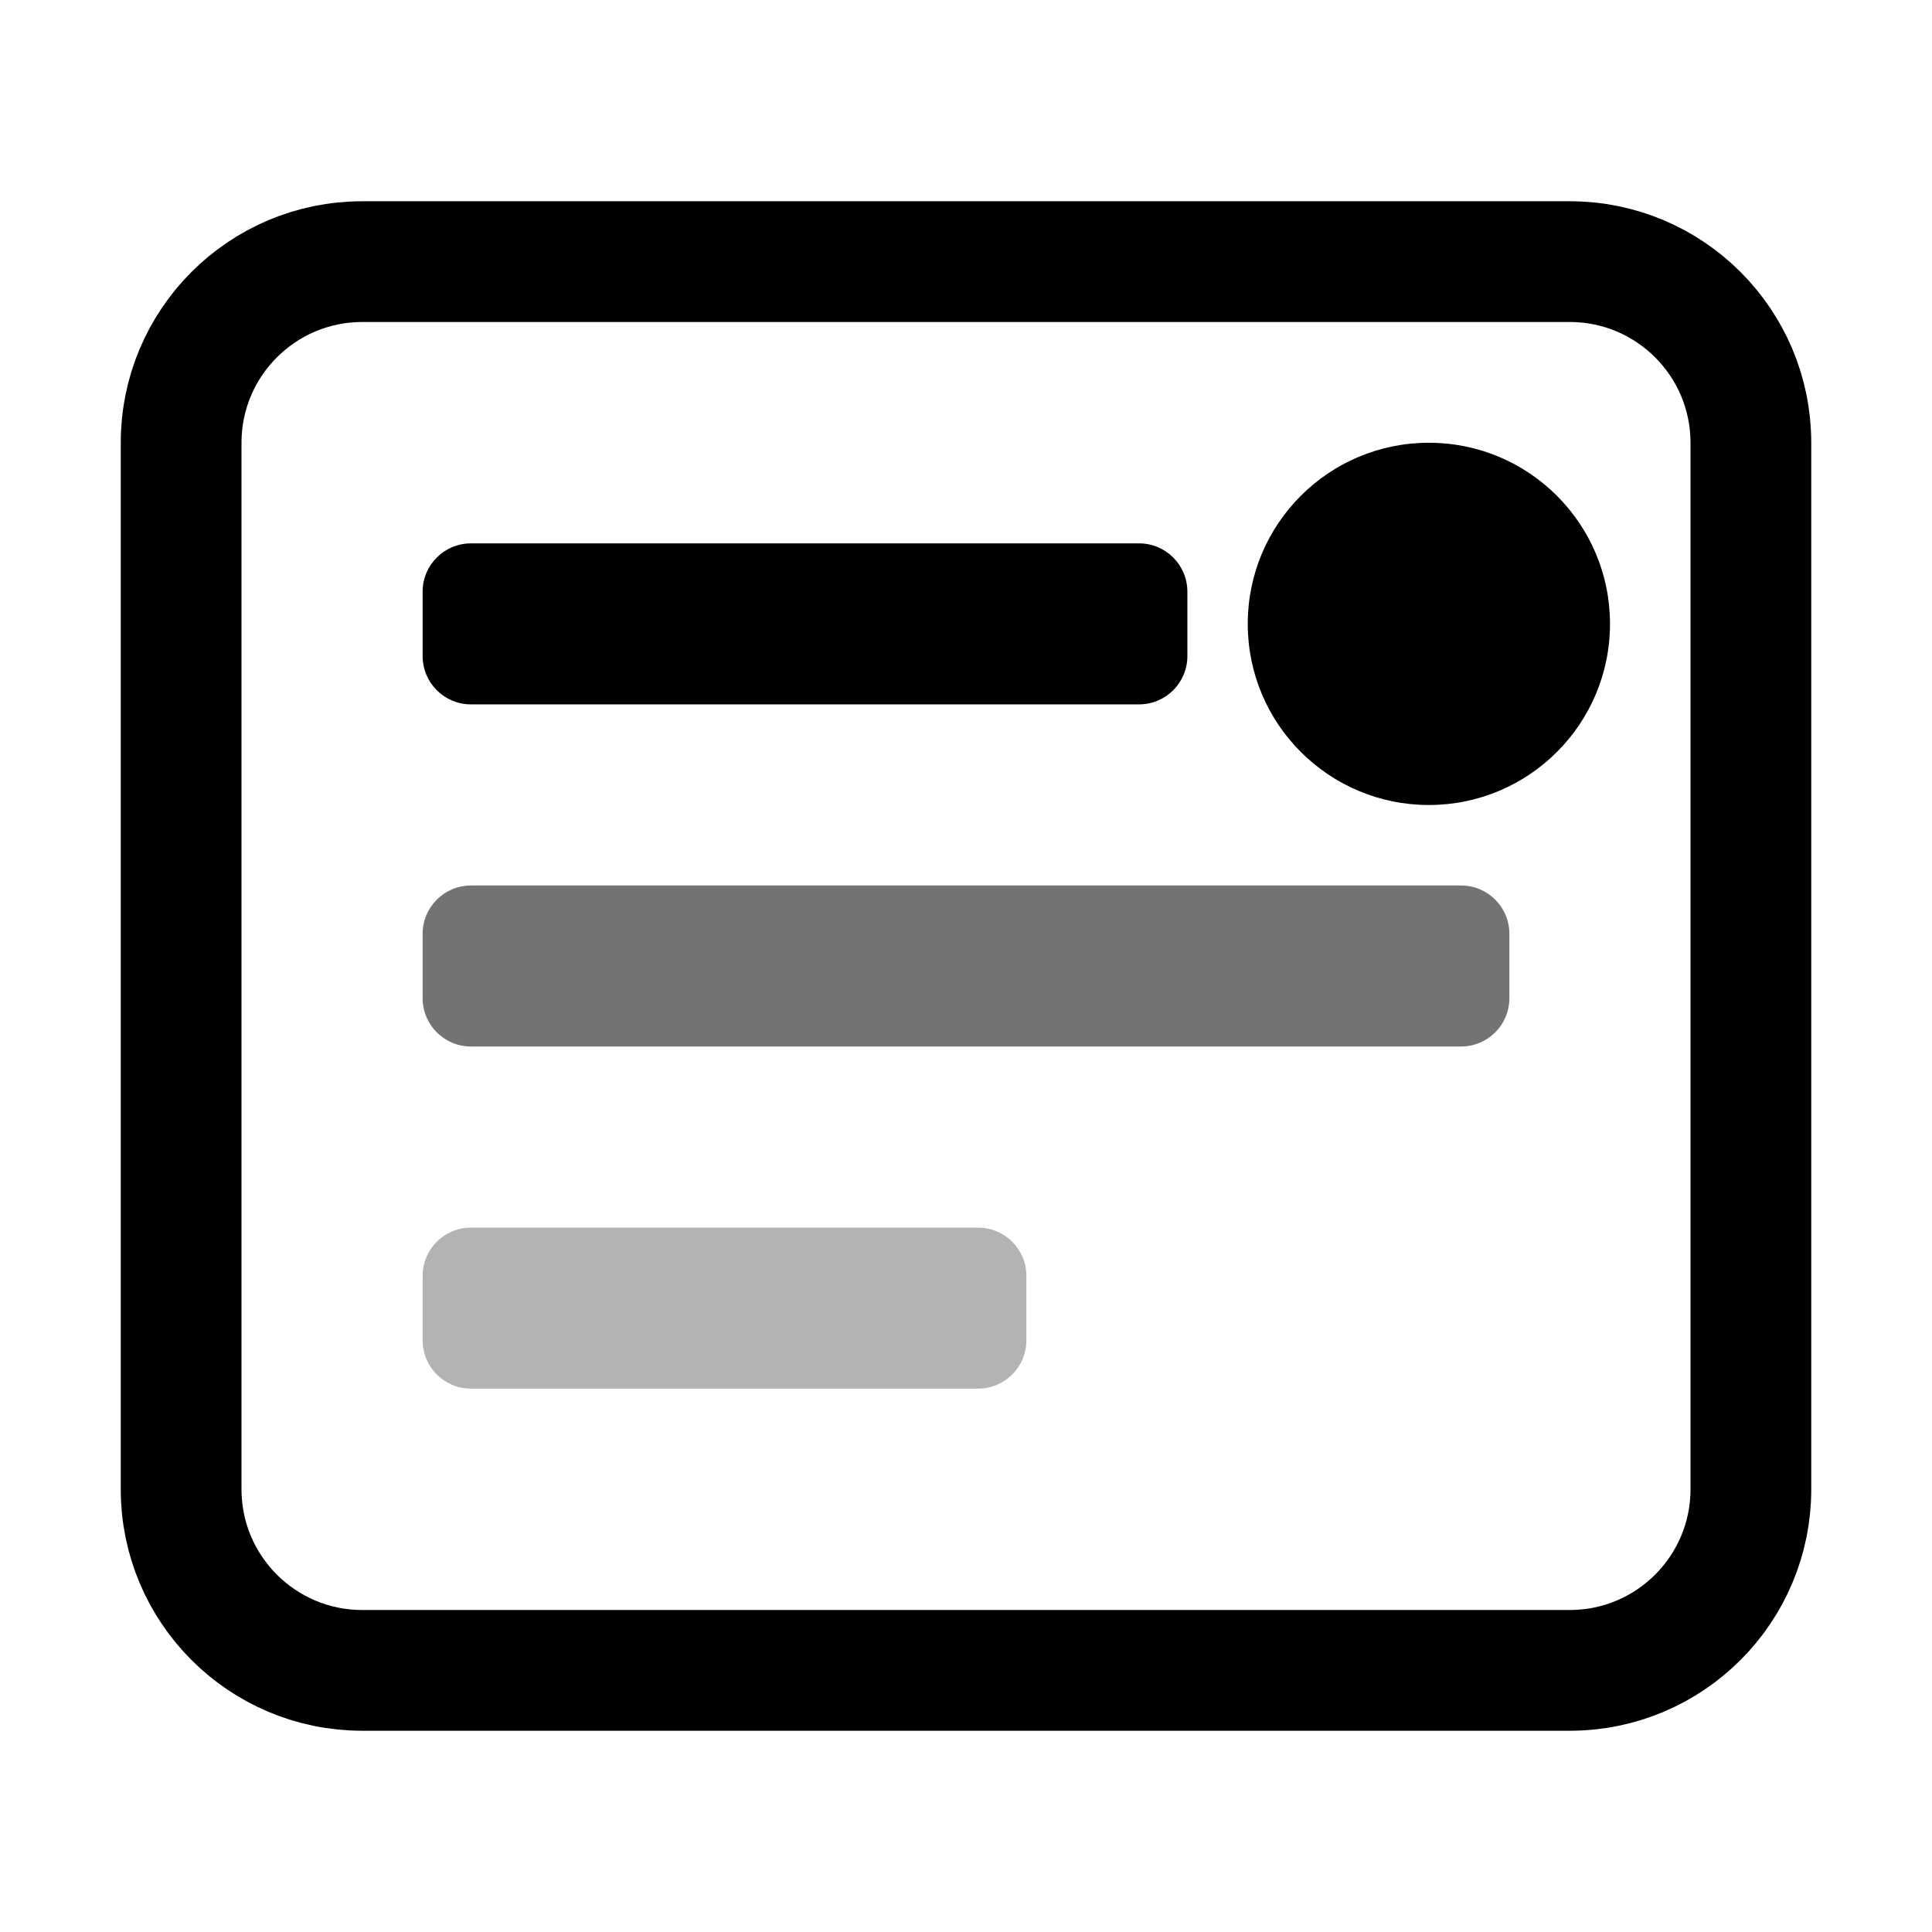
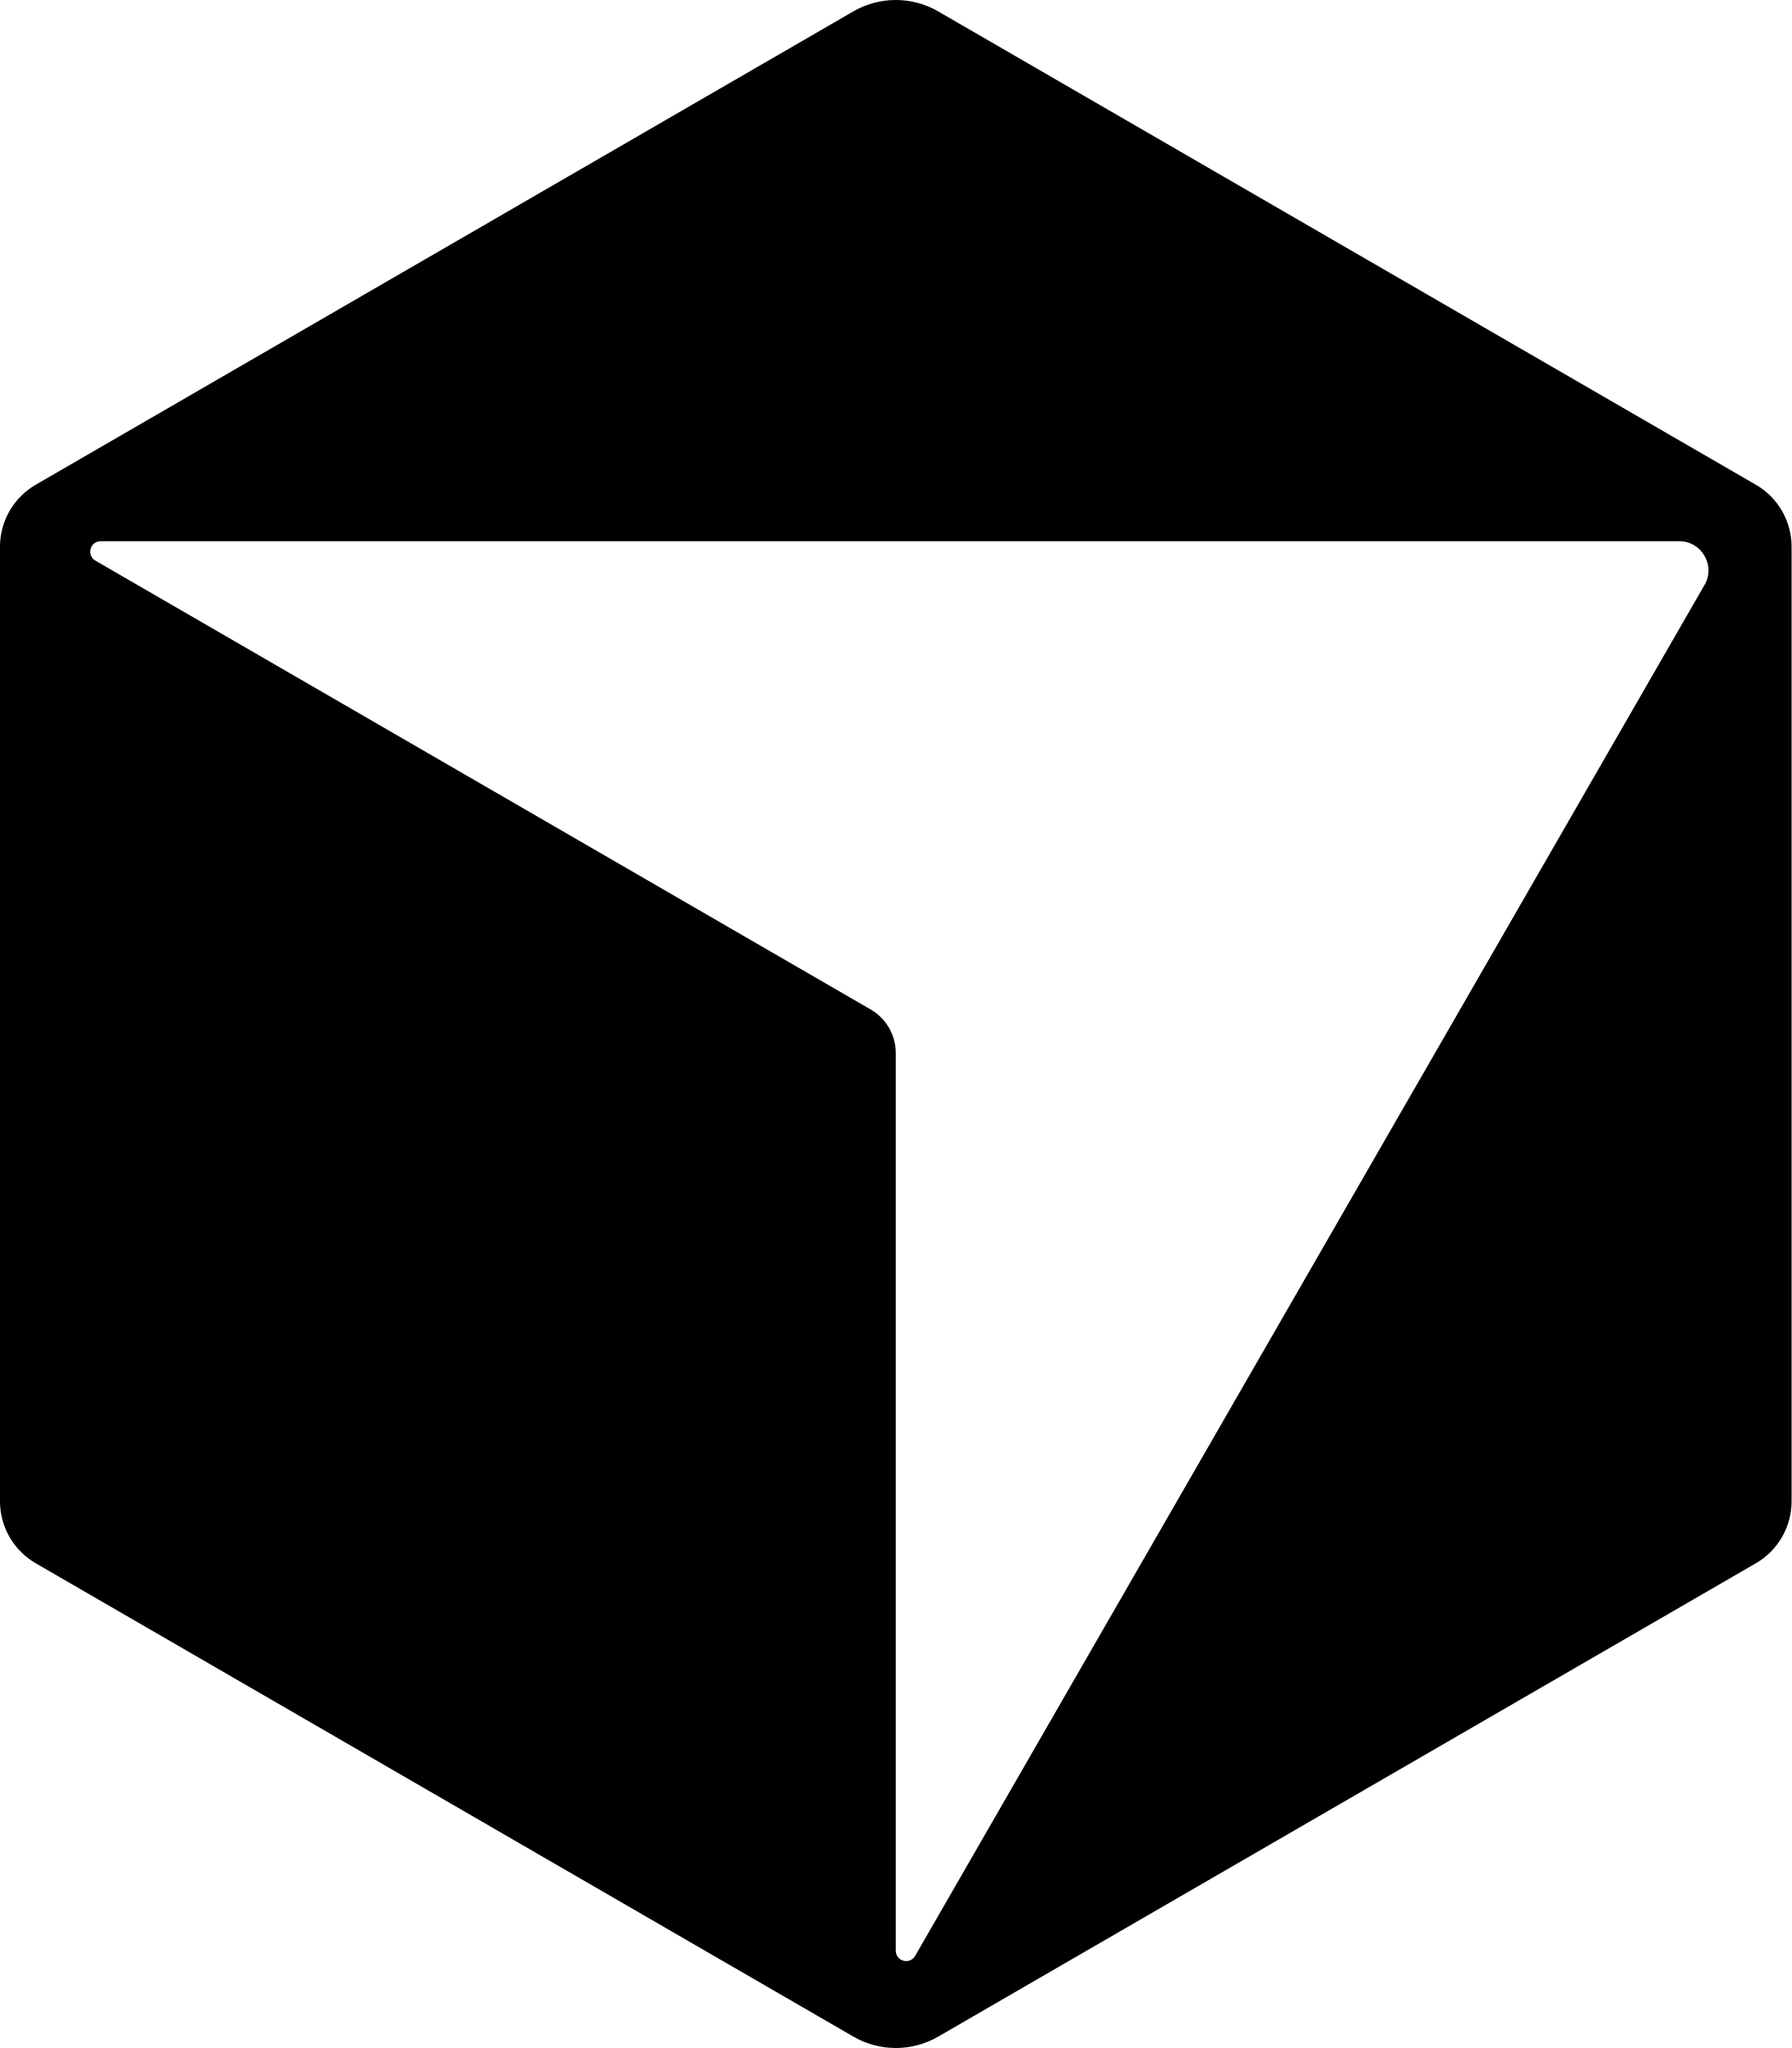
- <svg xmlns="http://www.w3.org/2000/svg" width="24" height="24" viewBox="0 0 24 24" fill="currentColor" role="img" aria-label="PR Review Canvas">
-   <rect x="2.25" y="3.25" width="19.5" height="17.5" rx="2.25" fill="none" stroke="currentColor" stroke-width="1.5" />
-   <rect x="5.25" y="6.75" width="9.5" height="2" rx="0.6" />
-   <rect x="5.25" y="11" width="13.5" height="2" rx="0.6" opacity="0.55" />
-   <rect x="5.25" y="15.25" width="7.5" height="2" rx="0.6" opacity="0.3" />
-   <circle cx="17.75" cy="7.75" r="2.25" />
+ <svg xmlns="http://www.w3.org/2000/svg" viewBox="0 0 49 56" role="img" aria-label="Cursor">
+   <path fill="currentColor" d="M48.023 13.255L25.66 0.312C24.942 -0.104 24.056 -0.104 23.338 0.312L0.976 13.255C0.373 13.604 0 14.25 0 14.95V41.05C0 41.75 0.373 42.396 0.976 42.745L23.339 55.688C24.057 56.104 24.943 56.104 25.661 55.688L48.024 42.745C48.627 42.396 49 41.75 49 41.05V14.95C49 14.25 48.627 13.604 48.024 13.255H48.023ZM46.618 15.996L25.03 53.48C24.884 53.733 24.499 53.63 24.499 53.337V28.793C24.499 28.303 24.238 27.849 23.813 27.603L2.611 15.331C2.359 15.185 2.462 14.799 2.754 14.799H45.929C46.542 14.799 46.925 15.465 46.619 15.997L46.618 15.996Z" />
</svg>
